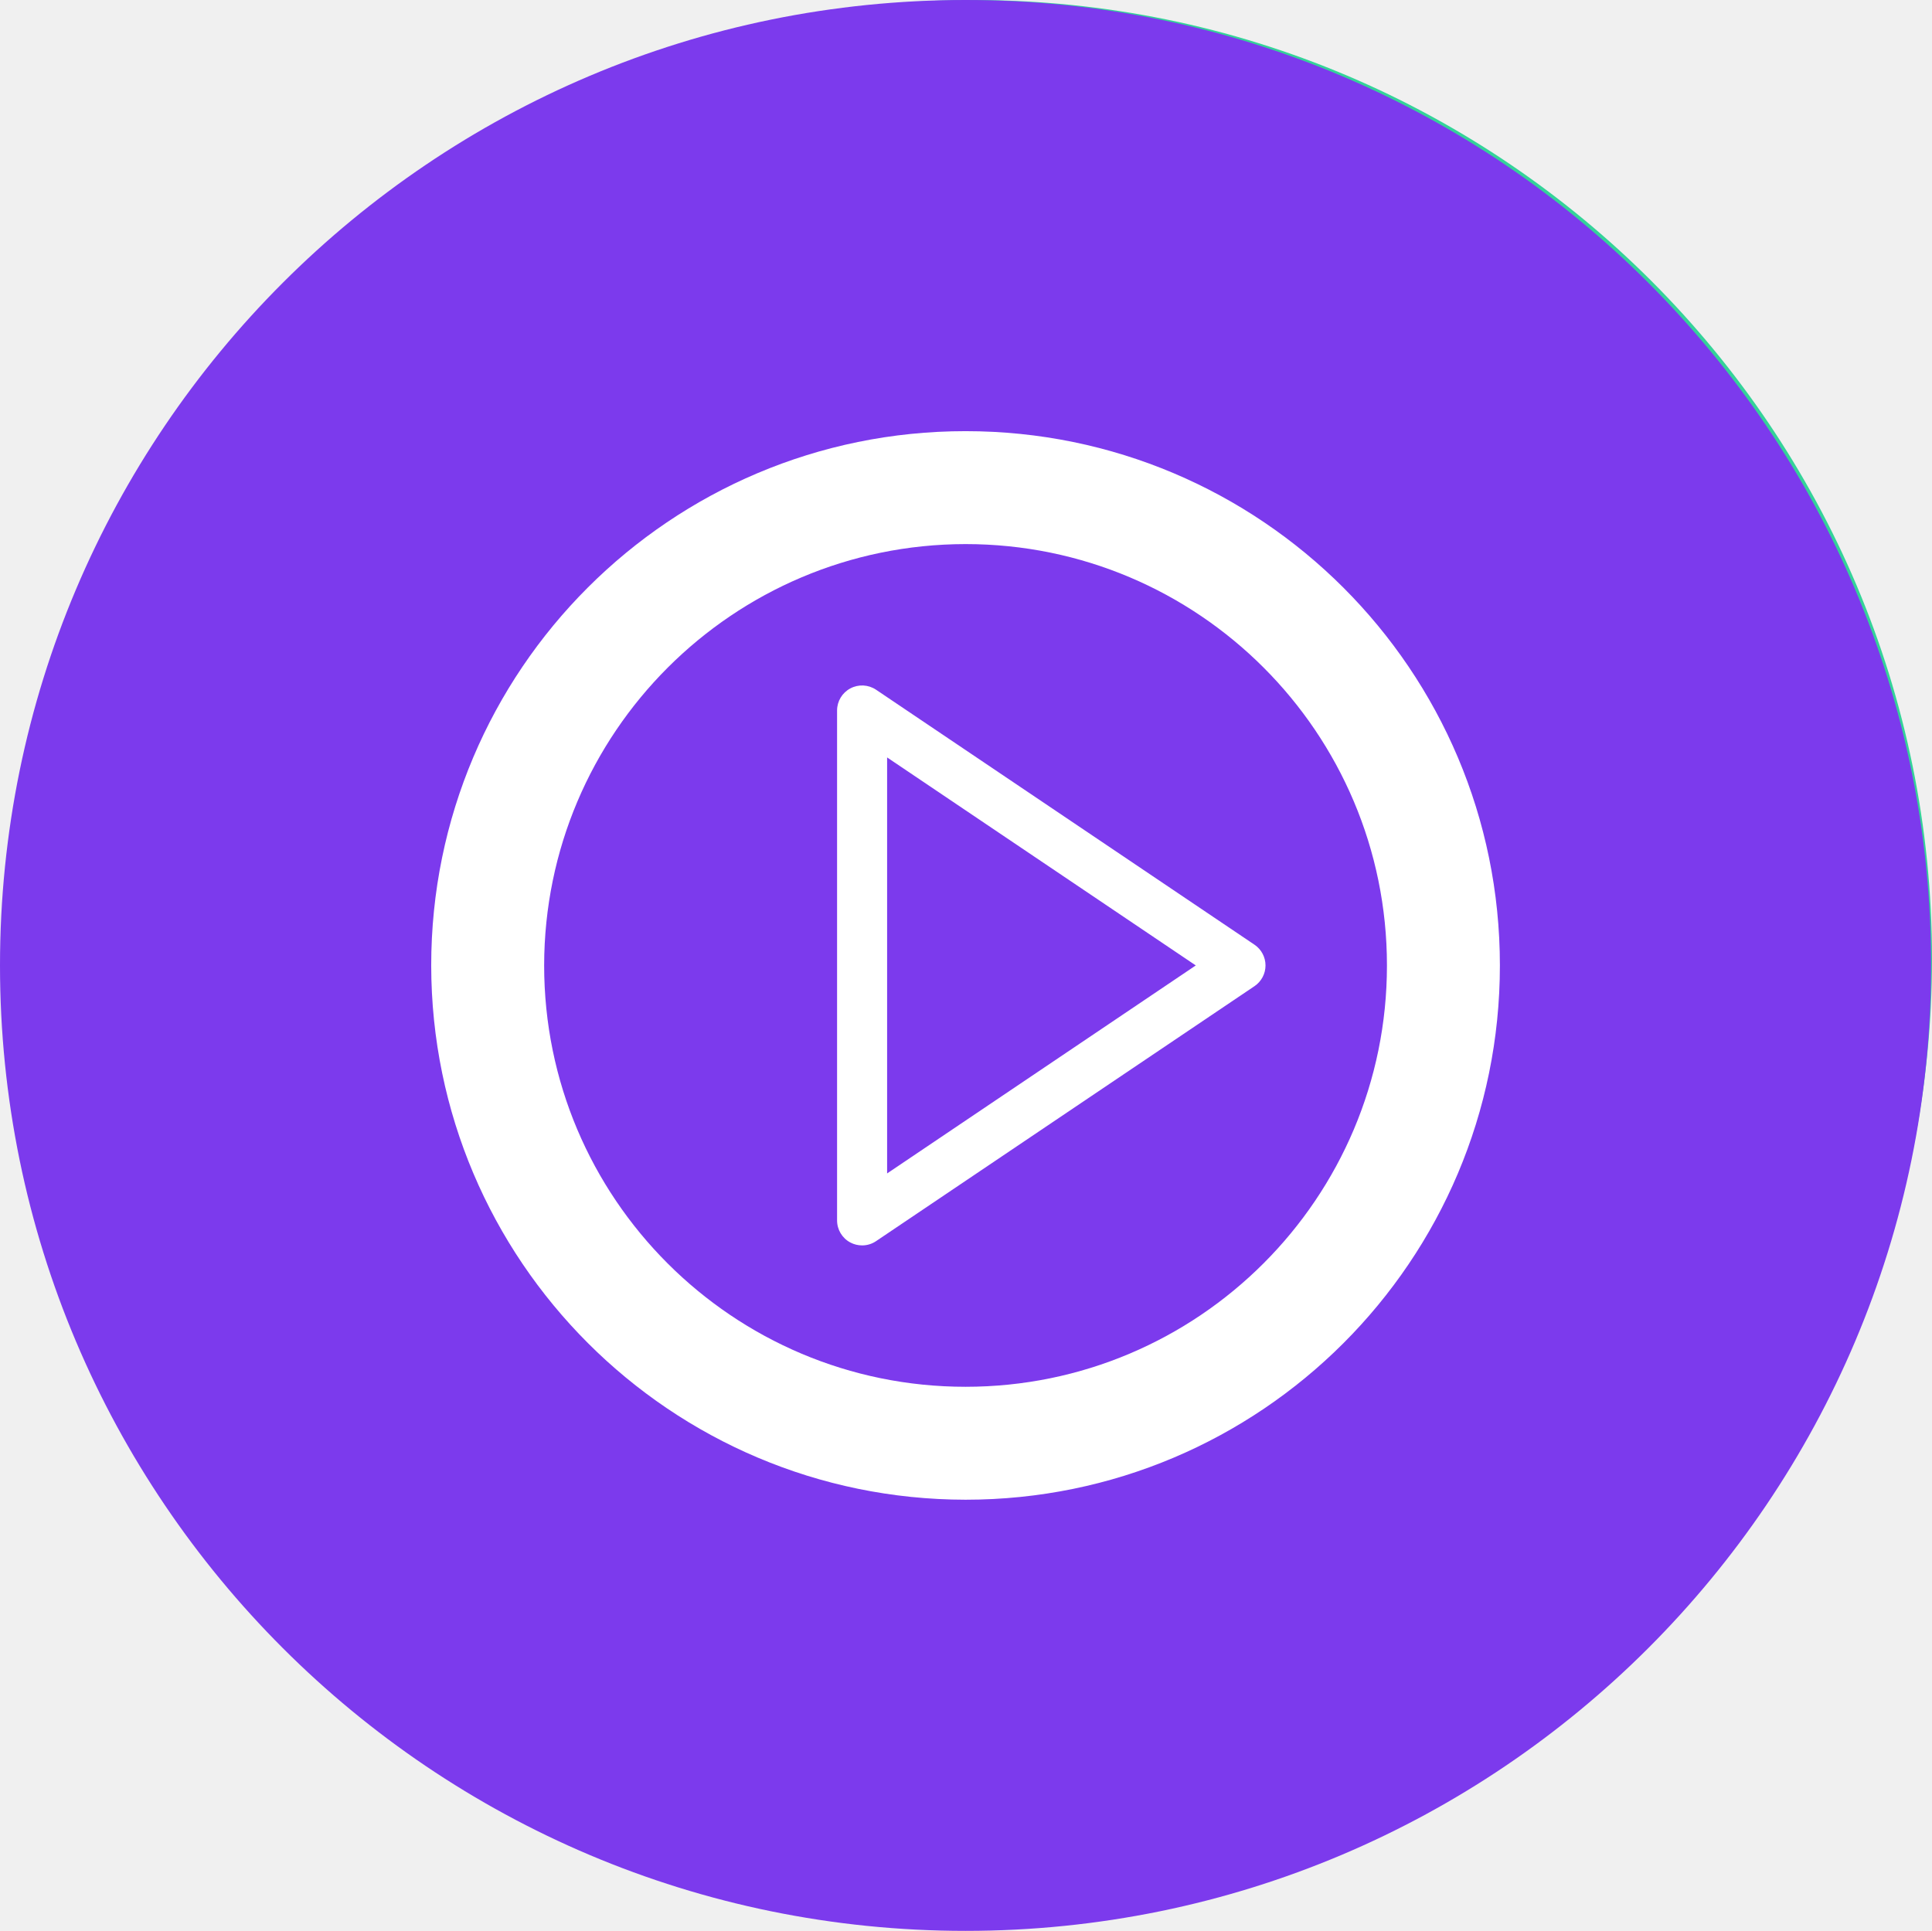
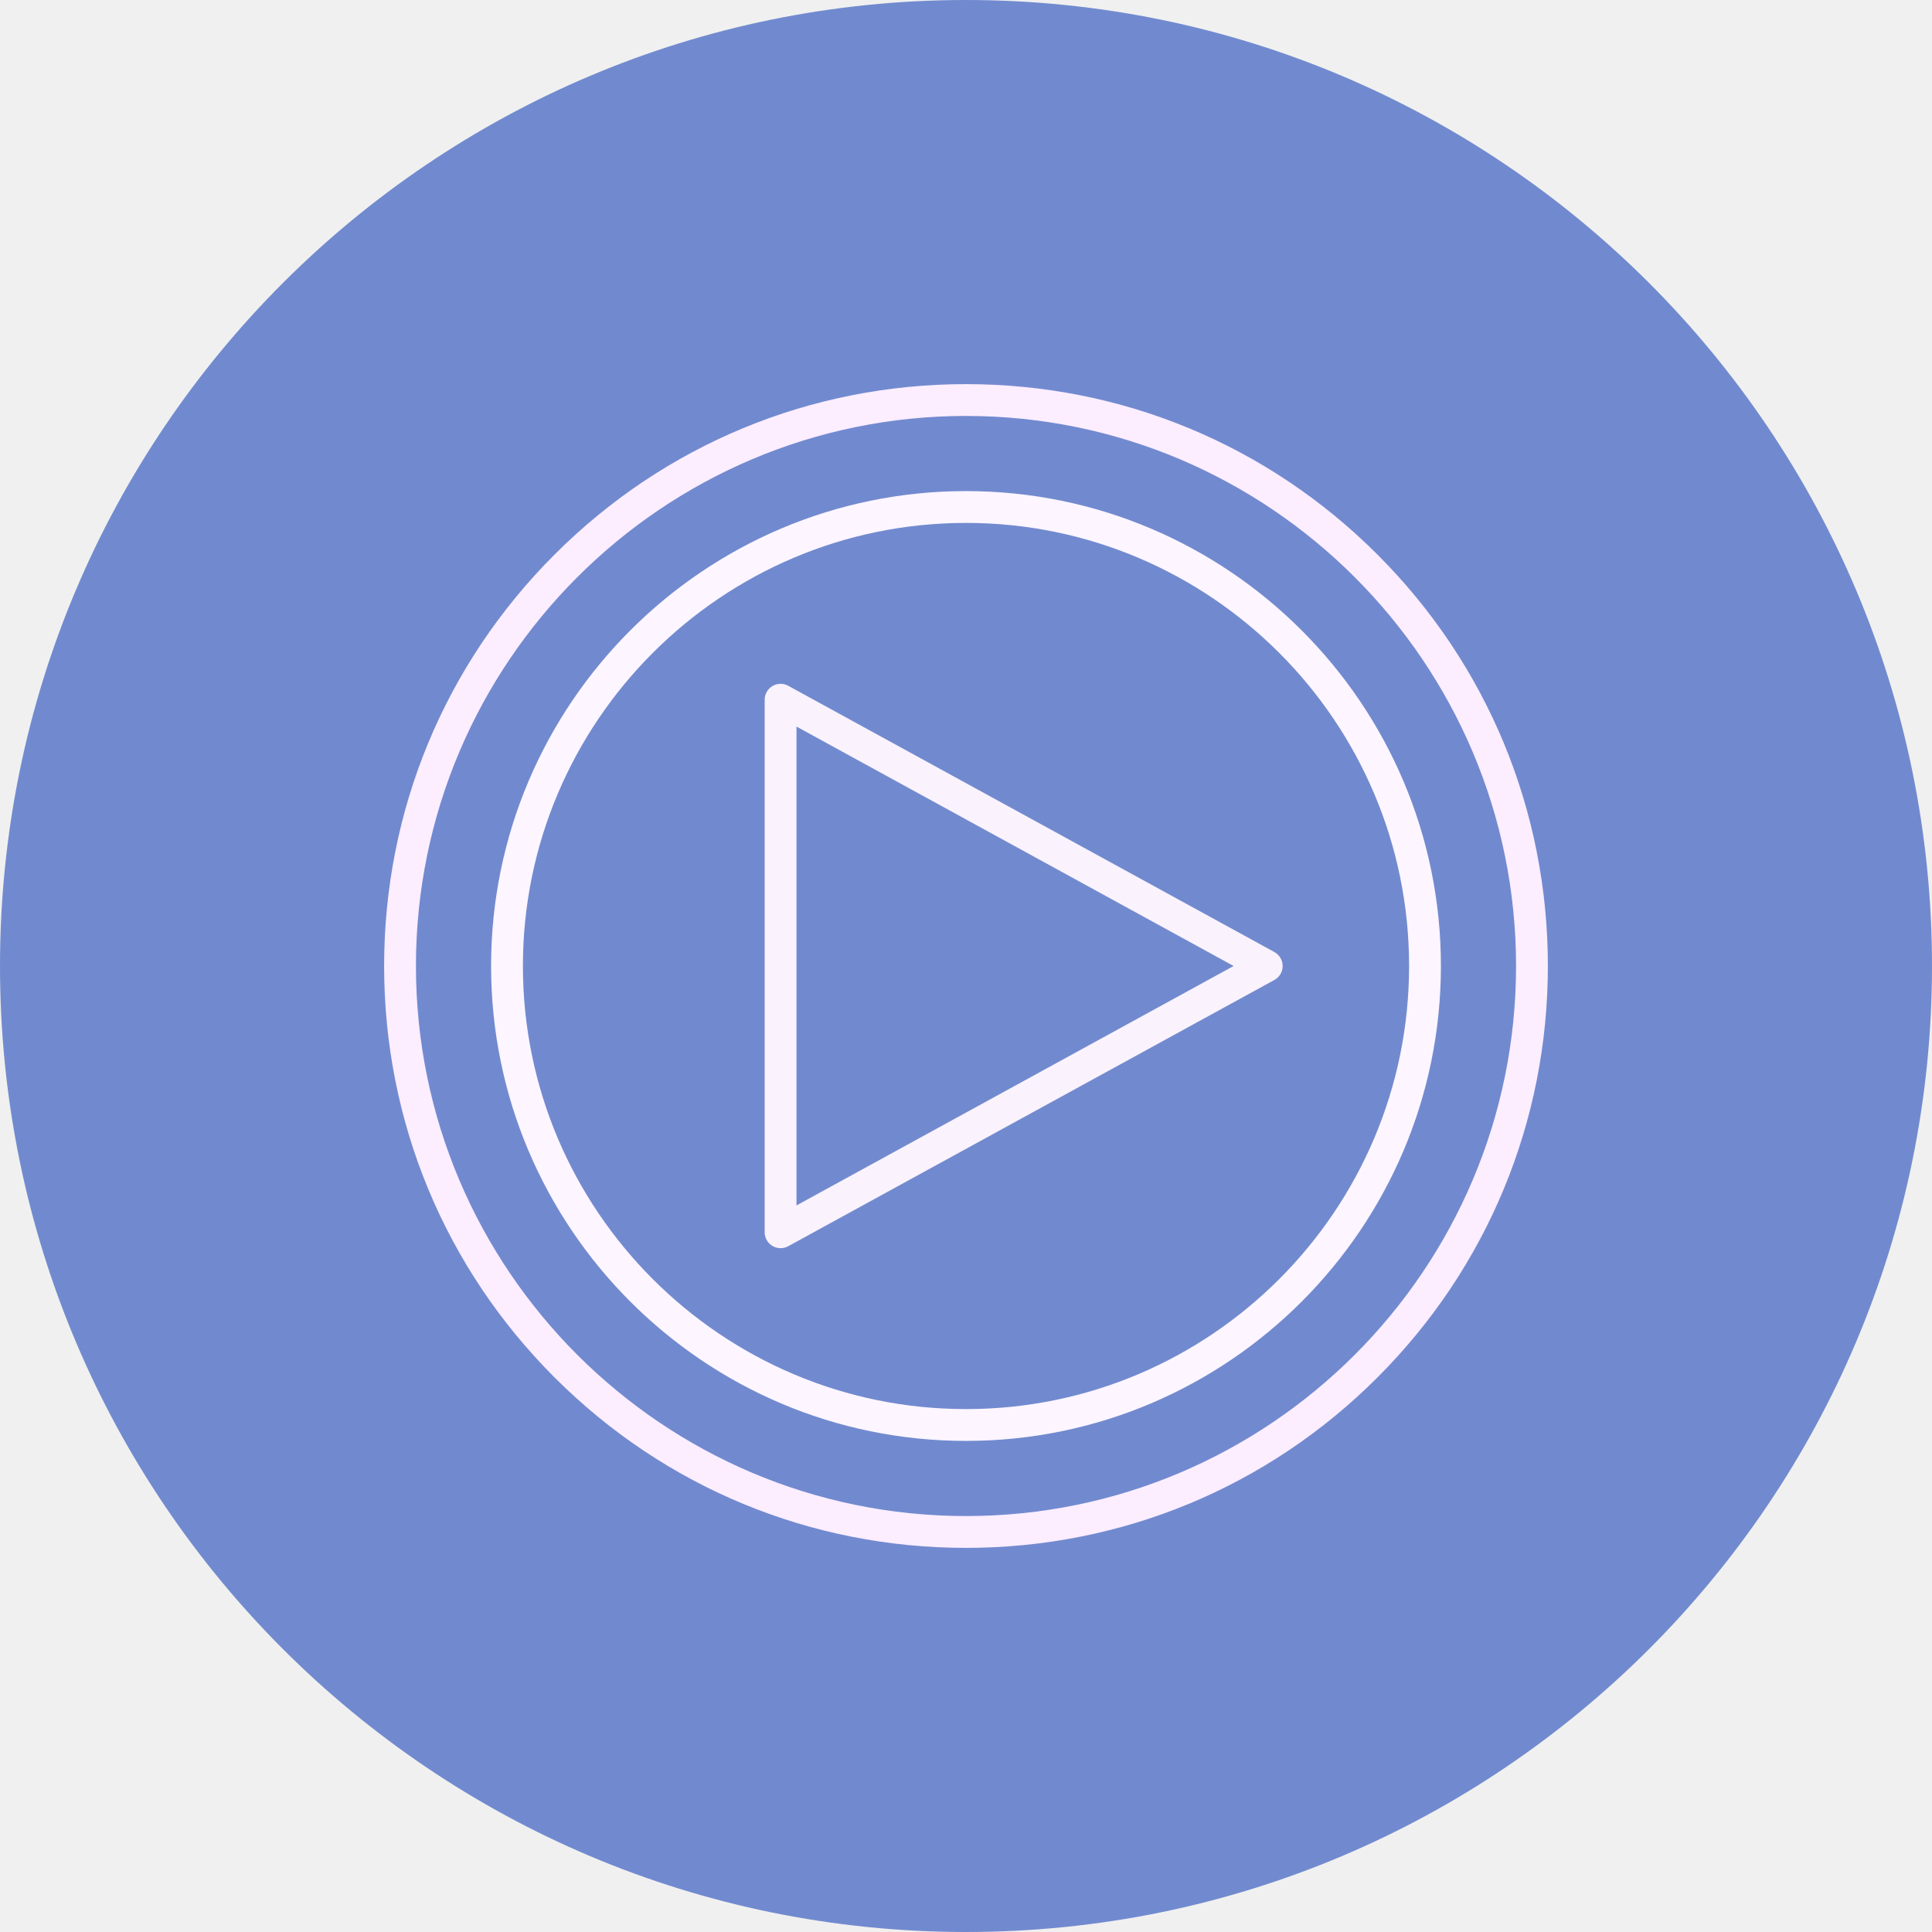
- <svg xmlns="http://www.w3.org/2000/svg" id="Capa_1" data-name="Capa 1" viewBox="0 0 364.53 364.35">
+ <svg xmlns="http://www.w3.org/2000/svg" xml:space="preserve" width="850px" height="850px" version="1.1" style="shape-rendering:geometricPrecision; text-rendering:geometricPrecision; image-rendering:optimizeQuality; fill-rule:evenodd; clip-rule:evenodd" viewBox="0 0 850 850">
  <defs>
-     <style>.cls-1{fill:#ef4444;}.cls-2{fill:#fff;}.cls-3{fill:#3b82f6;}.cls-4{fill:#34d399;}.cls-5{fill:#7c3aed;}</style>
+     <style type="text/css">
+    
+     .fil0 {fill:#AADDE3}
+     .fil1 {fill:#52ABB3}
+    
+   </style>
  </defs>
-   <circle class="cls-1" cx="182.54" cy="181.73" r="179.83" />
-   <path class="cls-2" d="M275.84,169.74H230.26V124.16a4.73,4.73,0,0,0-4.73-4.73H174.47a4.73,4.73,0,0,0-4.73,4.73v45.58H124.16a4.73,4.73,0,0,0-4.73,4.73v51.06a4.73,4.73,0,0,0,4.73,4.73h45.58v45.57a4.74,4.74,0,0,0,4.73,4.74h51.06a4.73,4.73,0,0,0,4.73-4.74V230.26h45.58a4.73,4.73,0,0,0,4.73-4.73V174.47A4.73,4.73,0,0,0,275.84,169.74Z" transform="translate(-17.46 -18.27)" />
-   <circle class="cls-3" cx="182.54" cy="181.95" r="179.83" />
-   <path class="cls-2" d="M149.66,184,102.81,221.8a4,4,0,0,0-1.5,3.13v43.83a4,4,0,0,0,4,4h46.86a4,4,0,0,0,4-4V187.15a4,4,0,0,0-2.29-3.63A4,4,0,0,0,149.66,184Zm-1.5,80.72h-38.8V226.86l38.8-31.3Z" transform="translate(-17.46 -18.27)" />
-   <path class="cls-2" d="M183.31,159.55l-12.09,7.56a4,4,0,0,0-1.9,3.41v98.24a4,4,0,0,0,4,4H220.2a4,4,0,0,0,4-4V199.24a4,4,0,0,0-1.12-2.79l-34.76-36.27A4,4,0,0,0,183.31,159.55Zm32.87,105.19h-38.8v-92l7.42-4.64,31.38,32.74Z" transform="translate(-17.46 -18.27)" />
-   <path class="cls-2" d="M269.23,168.41l-30.71,30.72a2.81,2.81,0,0,0-.83,2V270a2.83,2.83,0,0,0,2.83,2.83h30.71a2.83,2.83,0,0,0,2.82-2.83V170.41a2.82,2.82,0,0,0-4.82-2Zm-.82,98.74H243.34V202.29l25.07-25.07Z" transform="translate(-17.46 -18.27)" />
-   <path class="cls-2" d="M295.64,124.07l-66.45,48.86-38.68-40.49a4.78,4.78,0,0,0-5.73-.74L98.92,191.43c-5,3.45-.24,11.66,4.78,8.17q41.42-28.82,82.84-57.62l38.74,40.56c1.32,1.38,4.09,1.94,5.73.74q34.71-25.51,69.41-51C305.28,128.67,300.56,120.46,295.64,124.07Z" transform="translate(-17.46 -18.27)" />
-   <circle class="cls-4" cx="183.64" cy="180.89" r="180.89" />
-   <path class="cls-2" d="M285.25,269.34a18.59,18.59,0,0,0,18.58-18.51l.34-102.66a18.61,18.61,0,0,0-18.51-18.64L117,129h-.06a18.59,18.59,0,0,0-18.58,18.51L98,250.15a18.56,18.56,0,0,0,18.51,18.64l168.65.55Zm-152-16h-5.71v-.1h-.37a9.39,9.39,0,0,1-9.37-9.43l.29-89.8a9.42,9.42,0,0,1,9.41-9.37h0L275,145.1a9.43,9.43,0,0,1,9.38,9.44l-.3,89.79a9.42,9.42,0,0,1-9.4,9.38h0l-141.43-.47Z" transform="translate(-17.46 -18.27)" />
-   <path class="cls-2" d="M264,160H224.86a2,2,0,0,0-2,2v52a2,2,0,0,0,2,2H264a2,2,0,0,0,1.95-2V162A2,2,0,0,0,264,160Zm-2,52H226.82V163.92H262Z" transform="translate(-17.46 -18.27)" />
-   <path class="cls-2" d="M136.58,215.88h60.61a3.91,3.91,0,0,0,0-7.82H136.58a3.91,3.91,0,0,0,0,7.82Z" transform="translate(-17.46 -18.27)" />
-   <path class="cls-2" d="M225.54,226.63h-89a3.91,3.91,0,0,0,0,7.82h89a3.91,3.91,0,0,0,0-7.82Z" transform="translate(-17.46 -18.27)" />
-   <circle class="cls-5" cx="182.18" cy="182.18" r="182.18" />
-   <path class="cls-2" d="M199.64,301.27A100.82,100.82,0,1,0,98.82,200.45,100.93,100.93,0,0,0,199.64,301.27Zm0-180.33a79.51,79.51,0,1,1-79.51,79.51A79.6,79.6,0,0,1,199.64,120.94Z" transform="translate(-17.46 -18.27)" />
-   <path class="cls-2" d="M177.9,252.73a4.74,4.74,0,0,0,2.22.55,4.65,4.65,0,0,0,2.63-.8l71.41-48.12a4.72,4.72,0,0,0,0-7.82l-71.41-48.12a4.72,4.72,0,0,0-7.35,3.91v96.24A4.71,4.71,0,0,0,177.9,252.73Zm6.94-91.53,58.24,39.25L184.84,239.7Z" transform="translate(-17.46 -18.27)" />
+   <g id="Layer_x0020_1">
+     <circle class="fil0" cx="425" cy="425" r="425" id="id_101" style="fill: rgb(113, 138, 207);" />
+     <g id="_354567016">
+       <g>
+         <g id="_354546616">
+           <path class="fil1" d="M343.42 549.15c-1.23,0 -2.47,-0.33 -3.57,-0.98 -2.12,-1.26 -3.43,-3.55 -3.43,-6.02l0 -234.3c0,-2.47 1.31,-4.76 3.43,-6.02 2.13,-1.26 4.77,-1.31 6.93,-0.12l213.9 117.15c2.24,1.23 3.64,3.58 3.64,6.14 0,2.56 -1.4,4.91 -3.64,6.14l-213.9 117.15c-1.04,0.57 -2.2,0.86 -3.36,0.86zm7 -229.49l0 210.68 192.32 -105.34 -192.32 -105.34z" id="id_102" style="fill: rgb(250, 242, 252);" />
+         </g>
+         <g id="_354554512">
+           <path class="fil1" d="M425 633.94c-115.21,0 -208.94,-93.73 -208.94,-208.94 0,-115.21 93.73,-208.94 208.94,-208.94 115.21,0 208.94,93.73 208.94,208.94 0,115.21 -93.73,208.94 -208.94,208.94zm0 -403.88c-107.49,0 -194.94,87.45 -194.94,194.94 0,107.49 87.45,194.94 194.94,194.94 107.49,0 194.94,-87.45 194.94,-194.94 0,-107.49 -87.45,-194.94 -194.94,-194.94z" id="id_103" style="fill: rgb(253, 245, 255);" />
+         </g>
+         <g id="_354558040">
+           <path class="fil1" d="M425 681c-68.38,0 -132.67,-26.63 -181.02,-74.98 -48.35,-48.35 -74.98,-112.64 -74.98,-181.02 0,-68.38 26.63,-132.67 74.98,-181.02 48.35,-48.35 112.64,-74.98 181.02,-74.98 68.38,0 132.67,26.63 181.02,74.98 48.35,48.35 74.98,112.64 74.98,181.02 0,68.38 -26.63,132.67 -74.98,181.02 -48.35,48.35 -112.64,74.98 -181.02,74.98zm0 -498c-133.44,0 -242,108.56 -242,242 0,133.44 108.56,242 242,242 133.44,0 242,-108.56 242,-242 0,-133.44 -108.56,-242 -242,-242z" id="id_104" style="fill: rgb(252, 237, 255);" />
+         </g>
+       </g>
+     </g>
+   </g>
</svg>
